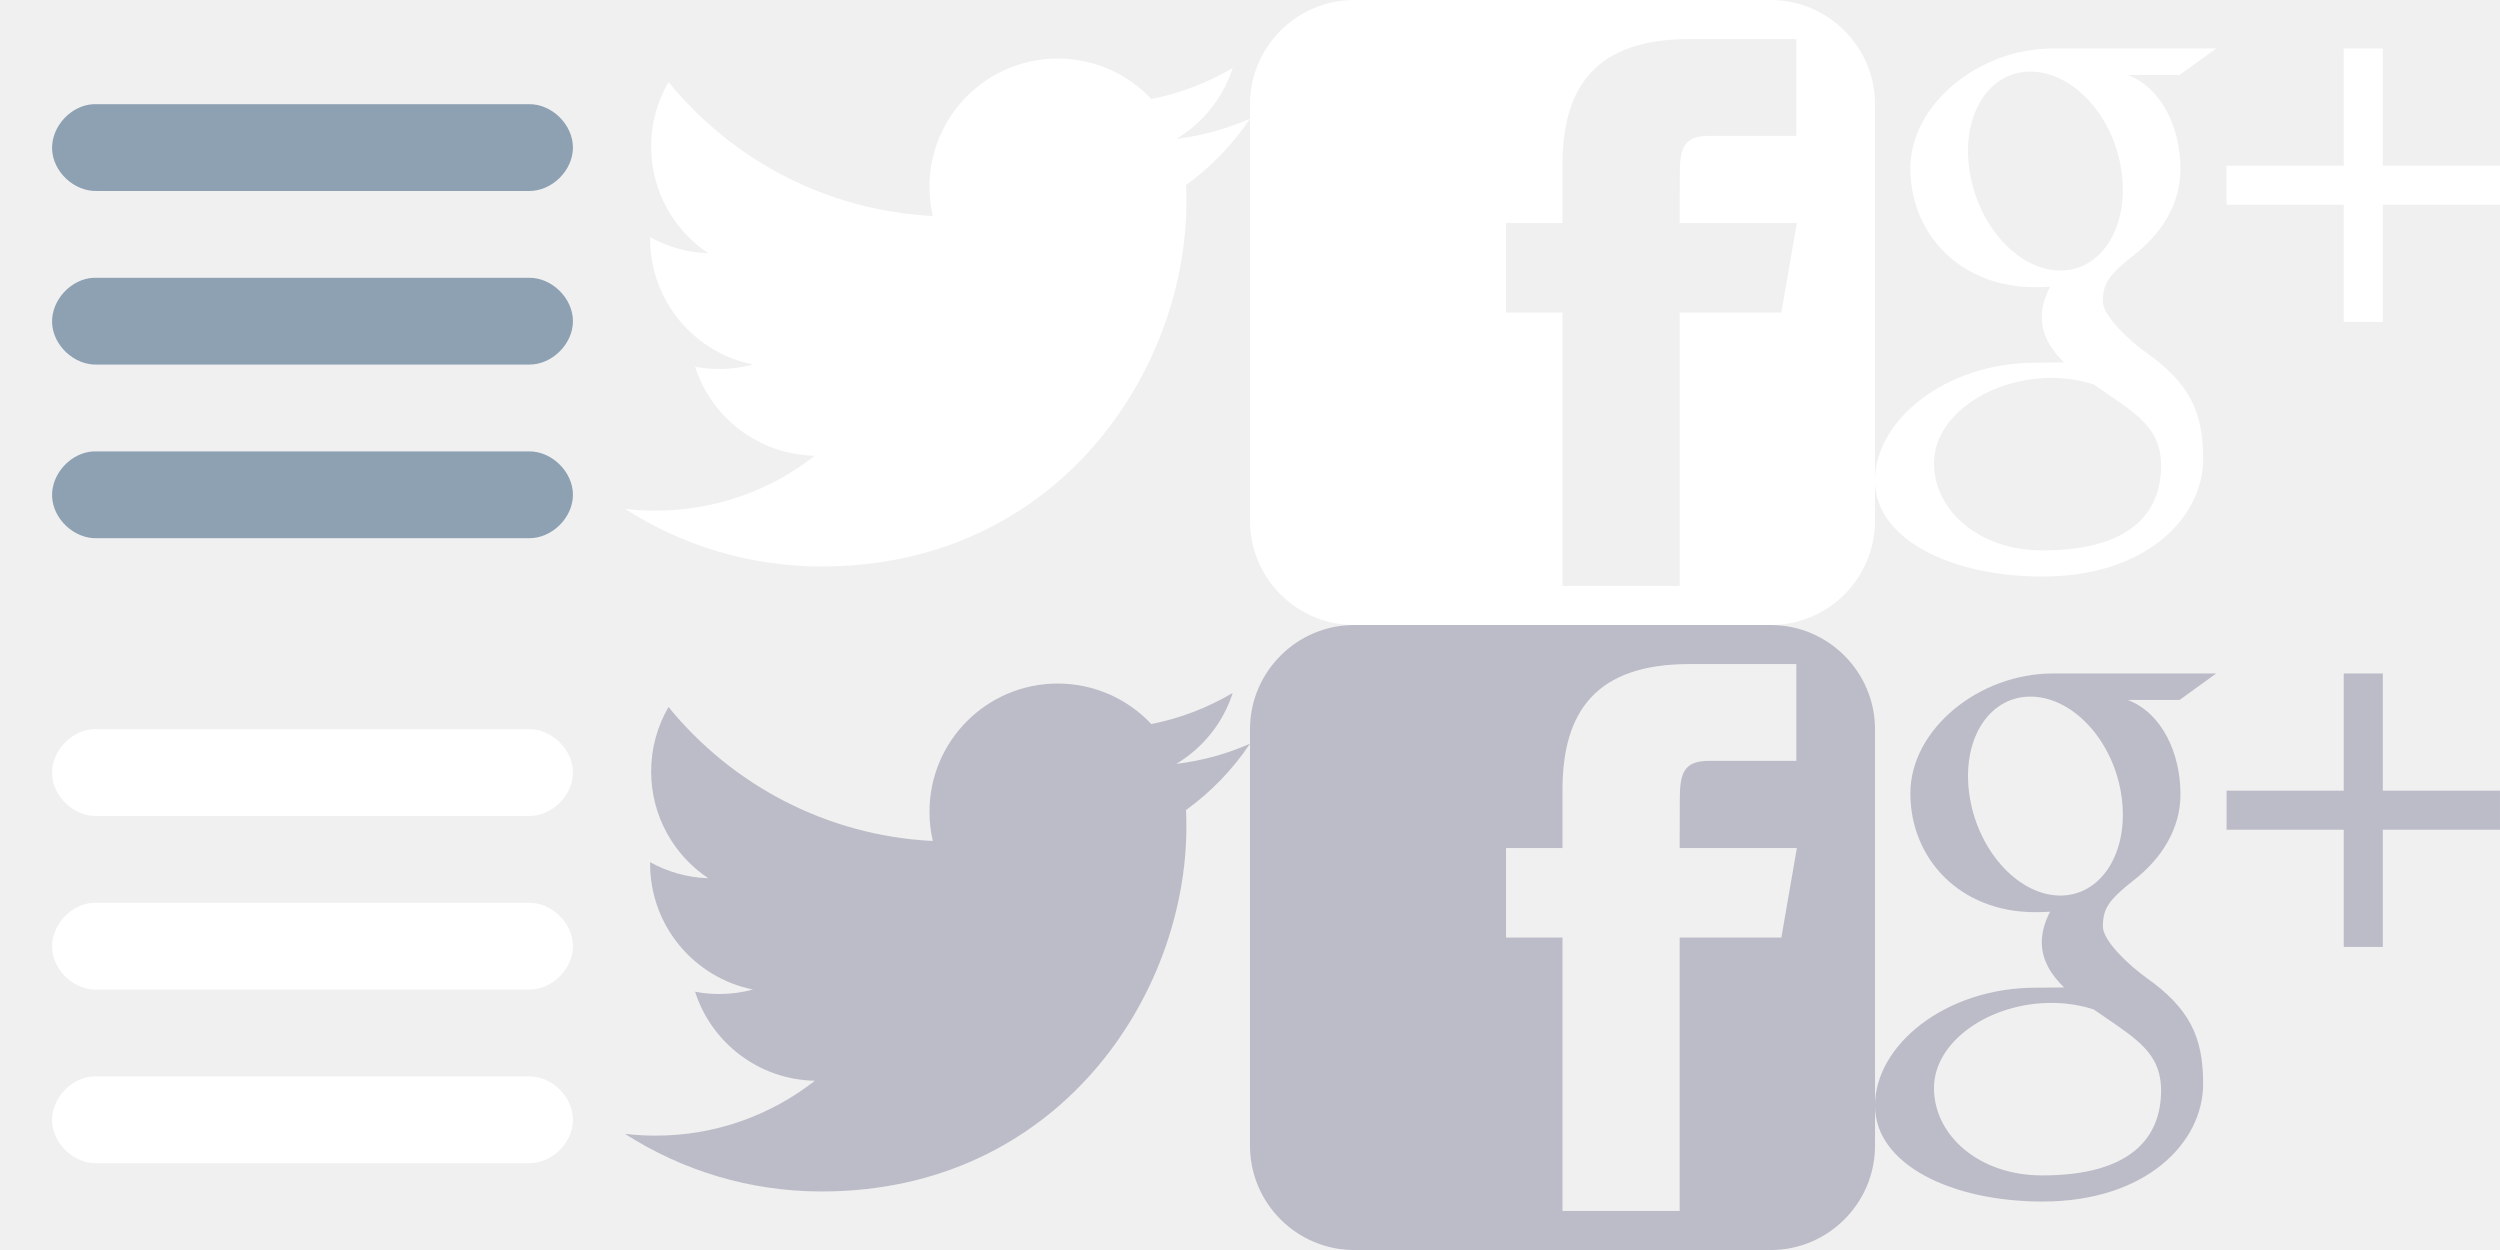
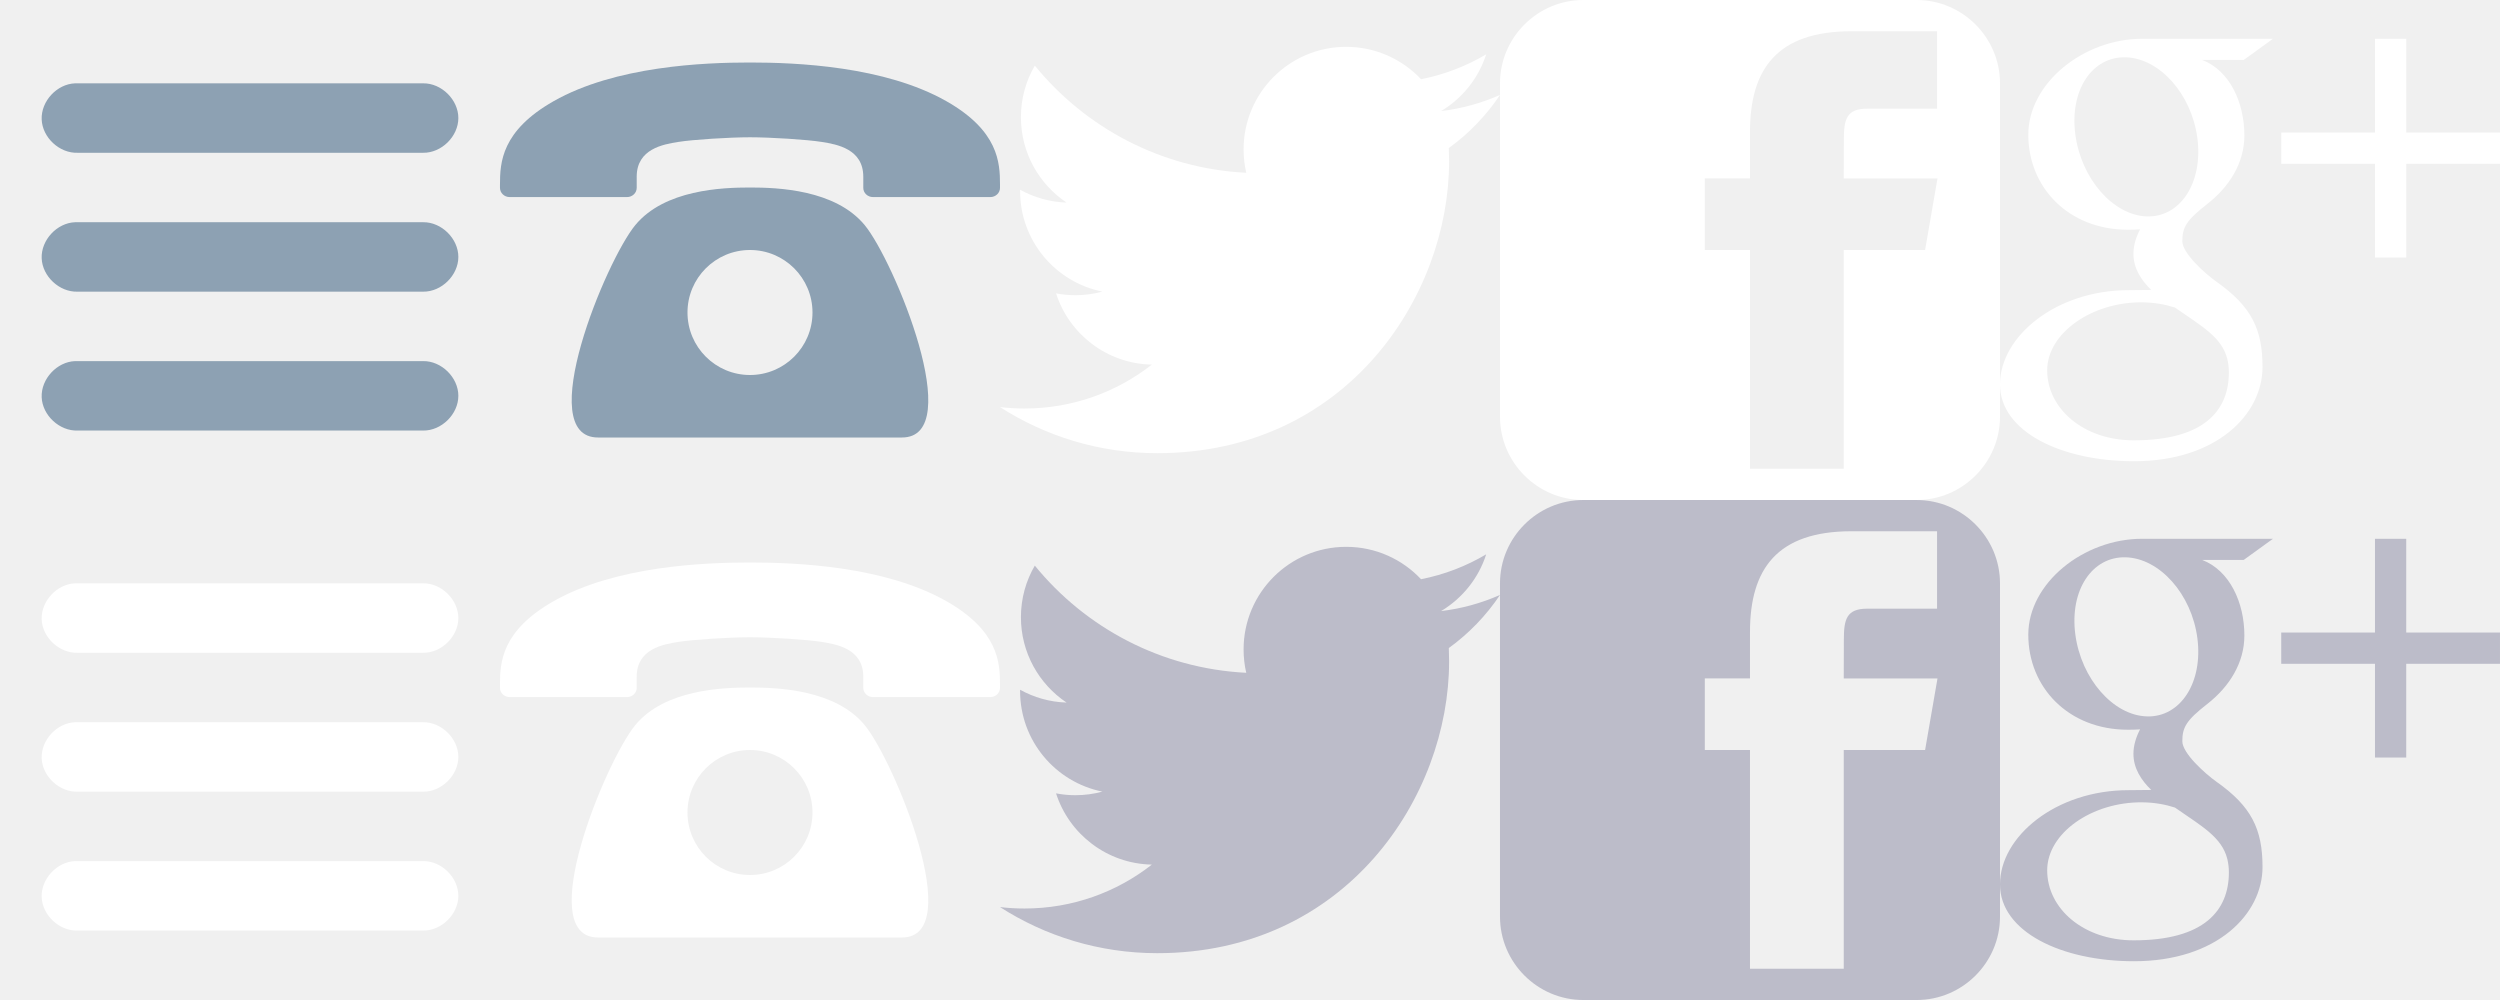
- <svg xmlns="http://www.w3.org/2000/svg" width="144" height="72" id="svg6678" version="1.1">
+ <svg xmlns="http://www.w3.org/2000/svg" width="180" height="72" id="svg6678" version="1.1">
  <defs id="defs6680" />
  <g id="layer1" transform="translate(-463.4646,-417.014)">
    <rect y="417.014" x="463.465" height="36" width="36" id="rect3118" style="color:#000000;fill:none;stroke:none;stroke-width:4;marker:none;visibility:visible;display:inline;overflow:visible;enable-background:accumulate" />
    <path id="path3964" style="font-size:medium;font-style:normal;font-variant:normal;font-weight:normal;font-stretch:normal;text-indent:0;text-align:start;text-decoration:none;line-height:normal;letter-spacing:normal;word-spacing:normal;text-transform:none;direction:ltr;block-progression:tb;writing-mode:lr-tb;text-anchor:start;baseline-shift:baseline;color:#000000;fill:#8da1b3;fill-opacity:1;stroke:none;stroke-width:5;marker:none;visibility:visible;display:inline;overflow:visible;enable-background:accumulate;font-family:Sans;-inkscape-font-specification:Sans" d="m 468.871,443.014 c -1.309,0.049 -2.455,1.285 -2.406,2.594 0.049,1.309 1.285,2.455 2.594,2.406 8.468,0 17.237,0 24.871,0 1.321,0.019 2.536,-1.179 2.536,-2.5 0,-1.321 -1.215,-2.519 -2.536,-2.5 -9.002,0 -15.732,0 -24.871,0 -0.062,-0.002 -0.125,-0.002 -0.188,0 z m 0,-10 c -1.309,0.049 -2.455,1.285 -2.406,2.594 0.049,1.309 1.285,2.455 2.594,2.406 8.468,0 17.237,0 24.871,0 1.321,0.019 2.536,-1.179 2.536,-2.5 0,-1.321 -1.215,-2.519 -2.536,-2.5 -9.002,0 -15.732,0 -24.871,0 -0.062,-0.002 -0.125,-0.002 -0.188,0 z m 0,-10 c -1.309,0.049 -2.455,1.285 -2.406,2.594 0.049,1.309 1.285,2.455 2.594,2.406 8.468,0 17.237,0 24.871,0 1.321,0.019 2.536,-1.179 2.536,-2.5 0,-1.321 -1.215,-2.519 -2.536,-2.5 -9.002,0 -15.732,0 -24.871,0 -0.062,-0.002 -0.125,-0.002 -0.188,0 z" />
    <rect style="color:#000000;fill:none;stroke:none;stroke-width:4;marker:none;visibility:visible;display:inline;overflow:visible;enable-background:accumulate" id="rect4051" width="36" height="36" x="463.465" y="453.014" />
    <path d="m 468.871,479.014 c -1.309,0.049 -2.455,1.285 -2.406,2.594 0.049,1.309 1.285,2.455 2.594,2.406 8.468,0 17.237,0 24.871,0 1.321,0.019 2.536,-1.179 2.536,-2.5 0,-1.321 -1.215,-2.519 -2.536,-2.5 -9.002,0 -15.732,0 -24.871,0 -0.062,-0.002 -0.125,-0.002 -0.188,0 z m 0,-10 c -1.309,0.049 -2.455,1.285 -2.406,2.594 0.049,1.309 1.285,2.455 2.594,2.406 8.468,0 17.237,0 24.871,0 1.321,0.019 2.536,-1.179 2.536,-2.5 0,-1.321 -1.215,-2.519 -2.536,-2.5 -9.002,0 -15.732,0 -24.871,0 -0.062,-0.002 -0.125,-0.002 -0.188,0 z m 0,-10 c -1.309,0.049 -2.455,1.285 -2.406,2.594 0.049,1.309 1.285,2.455 2.594,2.406 8.468,0 17.237,0 24.871,0 1.321,0.019 2.536,-1.179 2.536,-2.5 0,-1.321 -1.215,-2.519 -2.536,-2.5 -9.002,0 -15.732,0 -24.871,0 -0.062,-0.002 -0.125,-0.002 -0.188,0 z" style="font-size:medium;font-style:normal;font-variant:normal;font-weight:normal;font-stretch:normal;text-indent:0;text-align:start;text-decoration:none;line-height:normal;letter-spacing:normal;word-spacing:normal;text-transform:none;direction:ltr;block-progression:tb;writing-mode:lr-tb;text-anchor:start;baseline-shift:baseline;color:#000000;fill:#ffffff;fill-opacity:1;stroke:none;stroke-width:5;marker:none;visibility:visible;display:inline;overflow:visible;enable-background:accumulate;font-family:Sans;-inkscape-font-specification:Sans" id="path4053" />
-     <rect style="color:#000000;fill:none;stroke:none;stroke-width:4;marker:none;visibility:visible;display:inline;overflow:visible;enable-background:accumulate" id="rect3057" width="36" height="36" x="499.465" y="417.014" />
-     <rect y="453.014" x="499.465" height="36" width="36" id="rect4049" style="color:#000000;fill:none;stroke:none;stroke-width:4;marker:none;visibility:visible;display:inline;overflow:visible;enable-background:accumulate" />
-     <rect y="417.014" x="535.465" height="36" width="36" id="rect3291" style="color:#000000;fill:none;stroke:none;stroke-width:4;marker:none;visibility:visible;display:inline;overflow:visible;enable-background:accumulate" />
-     <rect style="color:#000000;fill:none;stroke:none;stroke-width:4;marker:none;visibility:visible;display:inline;overflow:visible;enable-background:accumulate" id="rect3293" width="36" height="36" x="535.465" y="453.014" />
-     <rect style="color:#000000;fill:none;stroke:none;stroke-width:4;marker:none;visibility:visible;display:inline;overflow:visible;enable-background:accumulate" id="rect3299" width="36" height="36" x="571.465" y="417.014" />
-     <rect y="453.014" x="571.465" height="36" width="36" id="rect3301" style="color:#000000;fill:none;stroke:none;stroke-width:4;marker:none;visibility:visible;display:inline;overflow:visible;enable-background:accumulate" />
-     <rect y="417.014" x="499.465" height="36" width="36" id="rect3676" style="color:#000000;fill:none;stroke:none;stroke-width:4;marker:none;visibility:visible;display:inline;overflow:visible;enable-background:accumulate" />
-     <path d="m 535.465,423.849 c -1.325,0.587 -2.748,0.984 -4.242,1.163 1.525,-0.914 2.696,-2.361 3.247,-4.086 -1.427,0.846 -3.008,1.461 -4.69,1.792 -1.347,-1.435 -3.267,-2.332 -5.391,-2.332 -4.079,0 -7.386,3.307 -7.386,7.386 0,0.579 0.065,1.143 0.191,1.683 -6.138,-0.308 -11.58,-3.248 -15.223,-7.717 -0.636,1.091 -1,2.36 -1,3.713 0,2.562 1.304,4.823 3.286,6.148 -1.211,-0.038 -2.35,-0.371 -3.345,-0.924 -7e-4,0.031 -7e-4,0.062 -7e-4,0.093 0,3.578 2.546,6.564 5.925,7.242 -0.62,0.169 -1.272,0.259 -1.946,0.259 -0.476,0 -0.939,-0.046 -1.39,-0.133 0.94,2.934 3.667,5.07 6.899,5.129 -2.528,1.981 -5.712,3.162 -9.173,3.162 -0.596,0 -1.184,-0.035 -1.762,-0.103 3.269,2.096 7.151,3.319 11.322,3.319 13.585,0 21.014,-11.254 21.014,-21.014 0,-0.32 -0.007,-0.639 -0.021,-0.956 1.443,-1.041 2.695,-2.342 3.686,-3.823 z" id="path3196" style="fill:#ffffff;stroke:none" />
-     <rect style="color:#000000;fill:none;stroke:none;stroke-width:4;marker:none;visibility:visible;display:inline;overflow:visible;enable-background:accumulate" id="rect3263" width="36" height="36" x="499.465" y="453.014" />
-     <path style="fill:#bcbcc9;fill-opacity:1" id="path3265" d="m 535.465,459.849 c -1.325,0.587 -2.748,0.984 -4.242,1.163 1.525,-0.914 2.696,-2.361 3.247,-4.086 -1.427,0.846 -3.008,1.461 -4.69,1.792 -1.347,-1.435 -3.267,-2.332 -5.391,-2.332 -4.079,0 -7.386,3.307 -7.386,7.386 0,0.579 0.065,1.143 0.191,1.683 -6.138,-0.308 -11.58,-3.248 -15.223,-7.717 -0.636,1.091 -1,2.36 -1,3.713 0,2.562 1.304,4.823 3.286,6.148 -1.211,-0.038 -2.35,-0.371 -3.345,-0.924 -7e-4,0.031 -7e-4,0.062 -7e-4,0.093 0,3.578 2.546,6.564 5.925,7.242 -0.62,0.169 -1.272,0.259 -1.946,0.259 -0.476,0 -0.939,-0.046 -1.39,-0.133 0.94,2.934 3.667,5.07 6.899,5.129 -2.528,1.981 -5.712,3.162 -9.173,3.162 -0.596,0 -1.184,-0.035 -1.762,-0.103 3.269,2.096 7.151,3.319 11.322,3.319 13.585,0 21.014,-11.254 21.014,-21.014 0,-0.32 -0.007,-0.639 -0.021,-0.956 1.443,-1.041 2.695,-2.342 3.686,-3.823 z" />
-     <path d="m 591.119,419.806 c 0,0 -7.065,0 -9.42,0 -4.223,0 -8.197,3.199 -8.197,6.905 0,3.787 2.879,6.844 7.175,6.844 0.299,0 0.589,-0.006 0.873,-0.026 -0.279,0.534 -0.478,1.135 -0.478,1.759 0,1.053 0.566,1.906 1.282,2.602 -0.541,0 -1.063,0.016 -1.633,0.016 -5.231,-7e-5 -9.257,3.331 -9.257,6.786 0,3.402 4.414,5.531 9.645,5.531 5.963,0 9.257,-3.384 9.257,-6.786 0,-2.728 -0.805,-4.362 -3.294,-6.122 -0.851,-0.603 -2.48,-2.068 -2.48,-2.93 0,-1.01 0.288,-1.507 1.808,-2.695 1.558,-1.217 2.66,-2.929 2.66,-4.919 0,-2.37 -1.055,-4.679 -3.037,-5.441 l 2.987,0 2.108,-1.524 z m -3.29,23.043 c 0.075,0.315 0.115,0.64 0.115,0.971 0,2.749 -1.772,4.898 -6.855,4.898 -3.616,0 -6.227,-2.289 -6.227,-5.038 0,-2.694 3.239,-4.937 6.854,-4.898 0.844,0.009 1.63,0.145 2.344,0.376 1.963,1.365 3.371,2.136 3.768,3.692 z m -5.789,-10.254 c -2.427,-0.073 -4.733,-2.715 -5.152,-5.901 -0.419,-3.187 1.208,-5.626 3.635,-5.554 2.426,0.073 4.733,2.63 5.152,5.817 0.419,3.187 -1.209,5.711 -3.635,5.639 z m 18.674,-6.039 0,-6.75 -2.25,0 0,6.75 -6.75,0 0,2.25 6.75,0 0,6.75 2.25,0 0,-6.75 6.75,0 0,-2.25 z" id="path3123" style="fill:#ffffff;stroke:none" />
-     <rect style="color:#000000;fill:none;stroke:none;stroke-width:4;marker:none;visibility:visible;display:inline;overflow:visible;enable-background:accumulate" id="rect3483" width="36" height="36" x="535.465" y="453.014" />
-     <path style="fill:#bcbcc9;fill-opacity:1" id="path3485" d="m 591.119,455.806 c 0,0 -7.065,0 -9.42,0 -4.223,0 -8.197,3.199 -8.197,6.905 0,3.787 2.879,6.844 7.175,6.844 0.299,0 0.589,-0.006 0.873,-0.026 -0.279,0.534 -0.478,1.135 -0.478,1.759 0,1.053 0.566,1.906 1.282,2.602 -0.541,0 -1.063,0.016 -1.633,0.016 -5.231,-7e-5 -9.257,3.331 -9.257,6.786 0,3.402 4.414,5.531 9.645,5.531 5.963,0 9.257,-3.384 9.257,-6.786 0,-2.728 -0.805,-4.362 -3.294,-6.122 -0.851,-0.603 -2.48,-2.068 -2.48,-2.93 0,-1.01 0.288,-1.507 1.808,-2.695 1.558,-1.217 2.66,-2.929 2.66,-4.919 0,-2.37 -1.055,-4.679 -3.037,-5.441 l 2.987,0 2.108,-1.524 z m -3.29,23.043 c 0.075,0.315 0.115,0.64 0.115,0.971 0,2.749 -1.772,4.898 -6.855,4.898 -3.616,0 -6.227,-2.289 -6.227,-5.038 0,-2.694 3.239,-4.937 6.854,-4.898 0.844,0.009 1.63,0.145 2.344,0.376 1.963,1.365 3.371,2.136 3.768,3.692 z m -5.789,-10.254 c -2.427,-0.073 -4.733,-2.715 -5.152,-5.901 -0.419,-3.187 1.208,-5.626 3.635,-5.554 2.426,0.073 4.733,2.63 5.152,5.817 0.419,3.187 -1.209,5.711 -3.635,5.639 z m 18.674,-6.039 0,-6.75 -2.25,0 0,6.75 -6.75,0 0,2.25 6.75,0 0,6.75 2.25,0 0,-6.75 6.75,0 0,-2.25 z" />
-     <path d="m 565.465,417.014 -24,0 c -3.3,0 -6.001,2.7 -6.001,6.001 l 0,23.999 c 0,3.303 2.7,6.001 6.001,6.001 l 24,-7e-5 c 3.3,0 6,-2.698 6,-6.001 l 0,-23.998 c 0,-3.3 -2.699,-6.001 -6,-6.001 z m 0.606,18 -5.857,0 0,15.75 -6.75,0 0,-15.75 -3.253,0 0,-5.153 3.253,0 0,-3.346 c 0,-4.547 1.961,-7.251 7.308,-7.251 l 6.161,0 0,5.575 -5.032,0 c -1.494,-0.002 -1.679,0.779 -1.679,2.233 l -0.008,2.79 6.75,0 -0.893,5.153 z" id="path3590" style="fill:#ffffff;stroke:none" />
-     <path style="fill:#bcbcc9;fill-opacity:1" id="path3634" d="m 565.465,453.014 -24,0 c -3.3,0 -6.001,2.7 -6.001,6.001 l 0,23.999 c 0,3.303 2.7,6.001 6.001,6.001 l 24,-7e-5 c 3.3,0 6,-2.698 6,-6.001 l 0,-23.998 c 0,-3.3 -2.699,-6.001 -6,-6.001 z m 0.606,18 -5.857,0 0,15.75 -6.75,0 0,-15.75 -3.253,0 0,-5.153 3.253,0 0,-3.346 c 0,-4.547 1.961,-7.251 7.308,-7.251 l 6.161,0 0,5.575 -5.032,0 c -1.494,-0.002 -1.679,0.779 -1.679,2.233 l -0.008,2.79 6.75,0 -0.893,5.153 z" />
+     <rect style="color:#000000;fill:none;stroke:none;stroke-width:4;marker:none;visibility:visible;display:inline;overflow:visible;enable-background:accumulate" id="rect3057" width="36" height="36" x="535.465" y="417.014" />
+     <rect y="453.014" x="535.465" height="36" width="36" id="rect4049" style="color:#000000;fill:none;stroke:none;stroke-width:4;marker:none;visibility:visible;display:inline;overflow:visible;enable-background:accumulate" />
+     <rect y="417.014" x="571.465" height="36" width="36" id="rect3291" style="color:#000000;fill:none;stroke:none;stroke-width:4;marker:none;visibility:visible;display:inline;overflow:visible;enable-background:accumulate" />
+     <rect style="color:#000000;fill:none;stroke:none;stroke-width:4;marker:none;visibility:visible;display:inline;overflow:visible;enable-background:accumulate" id="rect3293" width="36" height="36" x="571.465" y="453.014" />
+     <rect style="color:#000000;fill:none;stroke:none;stroke-width:4;marker:none;visibility:visible;display:inline;overflow:visible;enable-background:accumulate" id="rect3299" width="36" height="36" x="607.465" y="417.014" />
+     <rect y="453.014" x="607.465" height="36" width="36" id="rect3301" style="color:#000000;fill:none;stroke:none;stroke-width:4;marker:none;visibility:visible;display:inline;overflow:visible;enable-background:accumulate" />
+     <rect y="417.014" x="535.465" height="36" width="36" id="rect3676" style="color:#000000;fill:none;stroke:none;stroke-width:4;marker:none;visibility:visible;display:inline;overflow:visible;enable-background:accumulate" />
+     <path d="m 571.465,423.849 c -1.325,0.587 -2.748,0.984 -4.242,1.163 1.525,-0.914 2.696,-2.361 3.247,-4.086 -1.427,0.846 -3.008,1.461 -4.69,1.792 -1.347,-1.435 -3.267,-2.332 -5.391,-2.332 -4.079,0 -7.386,3.307 -7.386,7.386 0,0.579 0.065,1.143 0.191,1.683 -6.138,-0.308 -11.58,-3.248 -15.223,-7.717 -0.636,1.091 -1,2.36 -1,3.713 0,2.562 1.304,4.823 3.286,6.148 -1.211,-0.038 -2.35,-0.371 -3.345,-0.924 -7e-4,0.031 -7e-4,0.062 -7e-4,0.093 0,3.578 2.546,6.564 5.925,7.242 -0.62,0.169 -1.272,0.259 -1.946,0.259 -0.476,0 -0.939,-0.046 -1.39,-0.133 0.94,2.934 3.667,5.07 6.899,5.129 -2.528,1.981 -5.712,3.162 -9.173,3.162 -0.596,0 -1.184,-0.035 -1.762,-0.103 3.269,2.096 7.151,3.319 11.322,3.319 13.585,0 21.014,-11.254 21.014,-21.014 0,-0.32 -0.007,-0.639 -0.021,-0.956 1.443,-1.041 2.695,-2.342 3.686,-3.823 z" id="path3196" style="fill:#ffffff;stroke:none" />
+     <rect style="color:#000000;fill:none;stroke:none;stroke-width:4;marker:none;visibility:visible;display:inline;overflow:visible;enable-background:accumulate" id="rect3263" width="36" height="36" x="535.465" y="453.014" />
+     <path style="fill:#bcbcc9;fill-opacity:1" id="path3265" d="m 571.465,459.849 c -1.325,0.587 -2.748,0.984 -4.242,1.163 1.525,-0.914 2.696,-2.361 3.247,-4.086 -1.427,0.846 -3.008,1.461 -4.69,1.792 -1.347,-1.435 -3.267,-2.332 -5.391,-2.332 -4.079,0 -7.386,3.307 -7.386,7.386 0,0.579 0.065,1.143 0.191,1.683 -6.138,-0.308 -11.58,-3.248 -15.223,-7.717 -0.636,1.091 -1,2.36 -1,3.713 0,2.562 1.304,4.823 3.286,6.148 -1.211,-0.038 -2.35,-0.371 -3.345,-0.924 -7e-4,0.031 -7e-4,0.062 -7e-4,0.093 0,3.578 2.546,6.564 5.925,7.242 -0.62,0.169 -1.272,0.259 -1.946,0.259 -0.476,0 -0.939,-0.046 -1.39,-0.133 0.94,2.934 3.667,5.07 6.899,5.129 -2.528,1.981 -5.712,3.162 -9.173,3.162 -0.596,0 -1.184,-0.035 -1.762,-0.103 3.269,2.096 7.151,3.319 11.322,3.319 13.585,0 21.014,-11.254 21.014,-21.014 0,-0.32 -0.007,-0.639 -0.021,-0.956 1.443,-1.041 2.695,-2.342 3.686,-3.823 z" />
+     <path d="m 627.119,419.806 c 0,0 -7.065,0 -9.42,0 -4.223,0 -8.197,3.199 -8.197,6.905 0,3.787 2.879,6.844 7.175,6.844 0.299,0 0.589,-0.006 0.873,-0.026 -0.279,0.534 -0.478,1.135 -0.478,1.759 0,1.053 0.566,1.906 1.282,2.602 -0.541,0 -1.063,0.016 -1.633,0.016 -5.231,-7e-5 -9.257,3.331 -9.257,6.786 0,3.402 4.414,5.531 9.645,5.531 5.963,0 9.257,-3.384 9.257,-6.786 0,-2.728 -0.805,-4.362 -3.294,-6.122 -0.851,-0.603 -2.48,-2.068 -2.48,-2.93 0,-1.01 0.288,-1.507 1.808,-2.695 1.558,-1.217 2.66,-2.929 2.66,-4.919 0,-2.37 -1.055,-4.679 -3.037,-5.441 l 2.987,0 2.108,-1.524 z m -3.29,23.043 c 0.075,0.315 0.115,0.64 0.115,0.971 0,2.749 -1.772,4.898 -6.855,4.898 -3.616,0 -6.227,-2.289 -6.227,-5.038 0,-2.694 3.239,-4.937 6.854,-4.898 0.844,0.009 1.63,0.145 2.344,0.376 1.963,1.365 3.371,2.136 3.768,3.692 z m -5.789,-10.254 c -2.427,-0.073 -4.733,-2.715 -5.152,-5.901 -0.419,-3.187 1.208,-5.626 3.635,-5.554 2.426,0.073 4.733,2.63 5.152,5.817 0.419,3.187 -1.209,5.711 -3.635,5.639 z m 18.674,-6.039 0,-6.75 -2.25,0 0,6.75 -6.75,0 0,2.25 6.75,0 0,6.75 2.25,0 0,-6.75 6.75,0 0,-2.25 z" id="path3123" style="fill:#ffffff;stroke:none" />
+     <rect style="color:#000000;fill:none;stroke:none;stroke-width:4;marker:none;visibility:visible;display:inline;overflow:visible;enable-background:accumulate" id="rect3483" width="36" height="36" x="571.465" y="453.014" />
+     <path style="fill:#bcbcc9;fill-opacity:1" id="path3485" d="m 627.119,455.806 c 0,0 -7.065,0 -9.42,0 -4.223,0 -8.197,3.199 -8.197,6.905 0,3.787 2.879,6.844 7.175,6.844 0.299,0 0.589,-0.006 0.873,-0.026 -0.279,0.534 -0.478,1.135 -0.478,1.759 0,1.053 0.566,1.906 1.282,2.602 -0.541,0 -1.063,0.016 -1.633,0.016 -5.231,-7e-5 -9.257,3.331 -9.257,6.786 0,3.402 4.414,5.531 9.645,5.531 5.963,0 9.257,-3.384 9.257,-6.786 0,-2.728 -0.805,-4.362 -3.294,-6.122 -0.851,-0.603 -2.48,-2.068 -2.48,-2.93 0,-1.01 0.288,-1.507 1.808,-2.695 1.558,-1.217 2.66,-2.929 2.66,-4.919 0,-2.37 -1.055,-4.679 -3.037,-5.441 l 2.987,0 2.108,-1.524 z m -3.29,23.043 c 0.075,0.315 0.115,0.64 0.115,0.971 0,2.749 -1.772,4.898 -6.855,4.898 -3.616,0 -6.227,-2.289 -6.227,-5.038 0,-2.694 3.239,-4.937 6.854,-4.898 0.844,0.009 1.63,0.145 2.344,0.376 1.963,1.365 3.371,2.136 3.768,3.692 z m -5.789,-10.254 c -2.427,-0.073 -4.733,-2.715 -5.152,-5.901 -0.419,-3.187 1.208,-5.626 3.635,-5.554 2.426,0.073 4.733,2.63 5.152,5.817 0.419,3.187 -1.209,5.711 -3.635,5.639 z m 18.674,-6.039 0,-6.75 -2.25,0 0,6.75 -6.75,0 0,2.25 6.75,0 0,6.75 2.25,0 0,-6.75 6.75,0 0,-2.25 z" />
+     <path d="m 601.465,417.014 -24,0 c -3.3,0 -6.001,2.7 -6.001,6.001 l 0,23.999 c 0,3.303 2.7,6.001 6.001,6.001 l 24,-7e-5 c 3.3,0 6,-2.698 6,-6.001 l 0,-23.998 c 0,-3.3 -2.699,-6.001 -6,-6.001 z m 0.606,18 -5.857,0 0,15.75 -6.75,0 0,-15.75 -3.253,0 0,-5.153 3.253,0 0,-3.346 c 0,-4.547 1.961,-7.251 7.308,-7.251 l 6.161,0 0,5.575 -5.032,0 c -1.494,-0.002 -1.679,0.779 -1.679,2.233 l -0.008,2.79 6.75,0 -0.893,5.153 z" id="path3590" style="fill:#ffffff;stroke:none" />
+     <path style="fill:#bcbcc9;fill-opacity:1" id="path3634" d="m 601.465,453.014 -24,0 c -3.3,0 -6.001,2.7 -6.001,6.001 l 0,23.999 c 0,3.303 2.7,6.001 6.001,6.001 l 24,-7e-5 c 3.3,0 6,-2.698 6,-6.001 l 0,-23.998 c 0,-3.3 -2.699,-6.001 -6,-6.001 z m 0.606,18 -5.857,0 0,15.75 -6.75,0 0,-15.75 -3.253,0 0,-5.153 3.253,0 0,-3.346 c 0,-4.547 1.961,-7.251 7.308,-7.251 l 6.161,0 0,5.575 -5.032,0 c -1.494,-0.002 -1.679,0.779 -1.679,2.233 l -0.008,2.79 6.75,0 -0.893,5.153 z" />
+     <rect style="color:#000000;fill:none;stroke:none;stroke-width:4;marker:none;visibility:visible;display:inline;overflow:visible;enable-background:accumulate" id="rect5636" width="36" height="36" x="499.465" y="417.014" />
+     <path d="m 531.608,424.302 c 3.745,2.129 3.856,4.409 3.857,6.001 l 0,0.239 c 0,0.364 -0.314,0.662 -0.698,0.662 l -8.448,0 c -0.384,0 -0.698,-0.298 -0.698,-0.662 l 0,-0.805 c 0,-2.011 -1.923,-2.333 -2.985,-2.503 -1.061,-0.171 -3.7,-0.336 -5.167,-0.336 -0.002,0 -0.002,0 -0.005,0 -0.002,0 -0.002,0 -0.005,0 -1.467,0 -4.105,0.165 -5.167,0.336 -1.061,0.171 -2.985,0.492 -2.985,2.503 l 0,0.805 c 0,0.364 -0.314,0.662 -0.698,0.662 l -8.448,0 c -0.384,0 -0.698,-0.298 -0.698,-0.662 l 0,-0.239 c 0,-1.592 0.111,-3.872 3.856,-6.001 4.454,-2.532 10.823,-2.788 14.139,-2.788 0.002,0.002 0.002,0.004 0.005,0.005 10e-4,-0.002 0.002,-0.004 0.005,-0.005 3.315,0 9.684,0.256 14.139,2.788 z m -14.144,6.212 c -1.995,0 -6.148,0.149 -8.259,2.708 -2.111,2.558 -7.389,15.292 -2.682,15.292 4.708,0 8.821,0 10.941,0 2.119,0 6.233,0 10.94,0 4.707,0 -0.571,-12.734 -2.682,-15.292 -2.111,-2.559 -6.265,-2.708 -8.259,-2.708 z m -7e-5,13.5 c -2.485,0 -4.5,-2.015 -4.5,-4.5 0,-2.485 2.015,-4.5 4.5,-4.5 2.485,0 4.5,2.015 4.5,4.5 0,2.485 -2.015,4.5 -4.5,4.5 z" id="path3163" style="fill:#8da1b3;fill-opacity:1" />
+     <rect y="453.014" x="499.465" height="36" width="36" id="rect5783" style="color:#000000;fill:none;stroke:none;stroke-width:4;marker:none;visibility:visible;display:inline;overflow:visible;enable-background:accumulate" />
+     <path style="fill:#ffffff;fill-opacity:1" id="path5785" d="m 531.608,460.302 c 3.745,2.129 3.856,4.409 3.857,6.001 l 0,0.239 c 0,0.364 -0.314,0.662 -0.698,0.662 l -8.448,0 c -0.384,0 -0.698,-0.298 -0.698,-0.662 l 0,-0.805 c 0,-2.011 -1.923,-2.333 -2.985,-2.504 -1.061,-0.171 -3.7,-0.336 -5.167,-0.336 -0.002,0 -0.002,0 -0.005,0 -0.002,0 -0.002,0 -0.005,0 -1.467,0 -4.105,0.165 -5.167,0.336 -1.061,0.171 -2.985,0.492 -2.985,2.504 l 0,0.805 c 0,0.364 -0.314,0.662 -0.698,0.662 l -8.448,0 c -0.384,0 -0.698,-0.298 -0.698,-0.662 l 0,-0.239 c 0,-1.592 0.111,-3.872 3.856,-6.001 4.454,-2.532 10.823,-2.788 14.139,-2.788 0.002,0.002 0.002,0.004 0.005,0.005 10e-4,-0.002 0.002,-0.004 0.005,-0.005 3.315,0 9.684,0.256 14.139,2.788 z m -14.144,6.212 c -1.995,0 -6.148,0.149 -8.259,2.708 -2.111,2.558 -7.389,15.292 -2.682,15.292 4.708,0 8.821,0 10.941,0 2.119,0 6.233,0 10.94,0 4.707,0 -0.571,-12.734 -2.682,-15.292 -2.111,-2.559 -6.265,-2.708 -8.259,-2.708 z m -7e-5,13.5 c -2.485,0 -4.5,-2.015 -4.5,-4.5 0,-2.485 2.015,-4.5 4.5,-4.5 2.485,0 4.5,2.015 4.5,4.5 0,2.485 -2.015,4.5 -4.5,4.5 z" />
  </g>
</svg>
